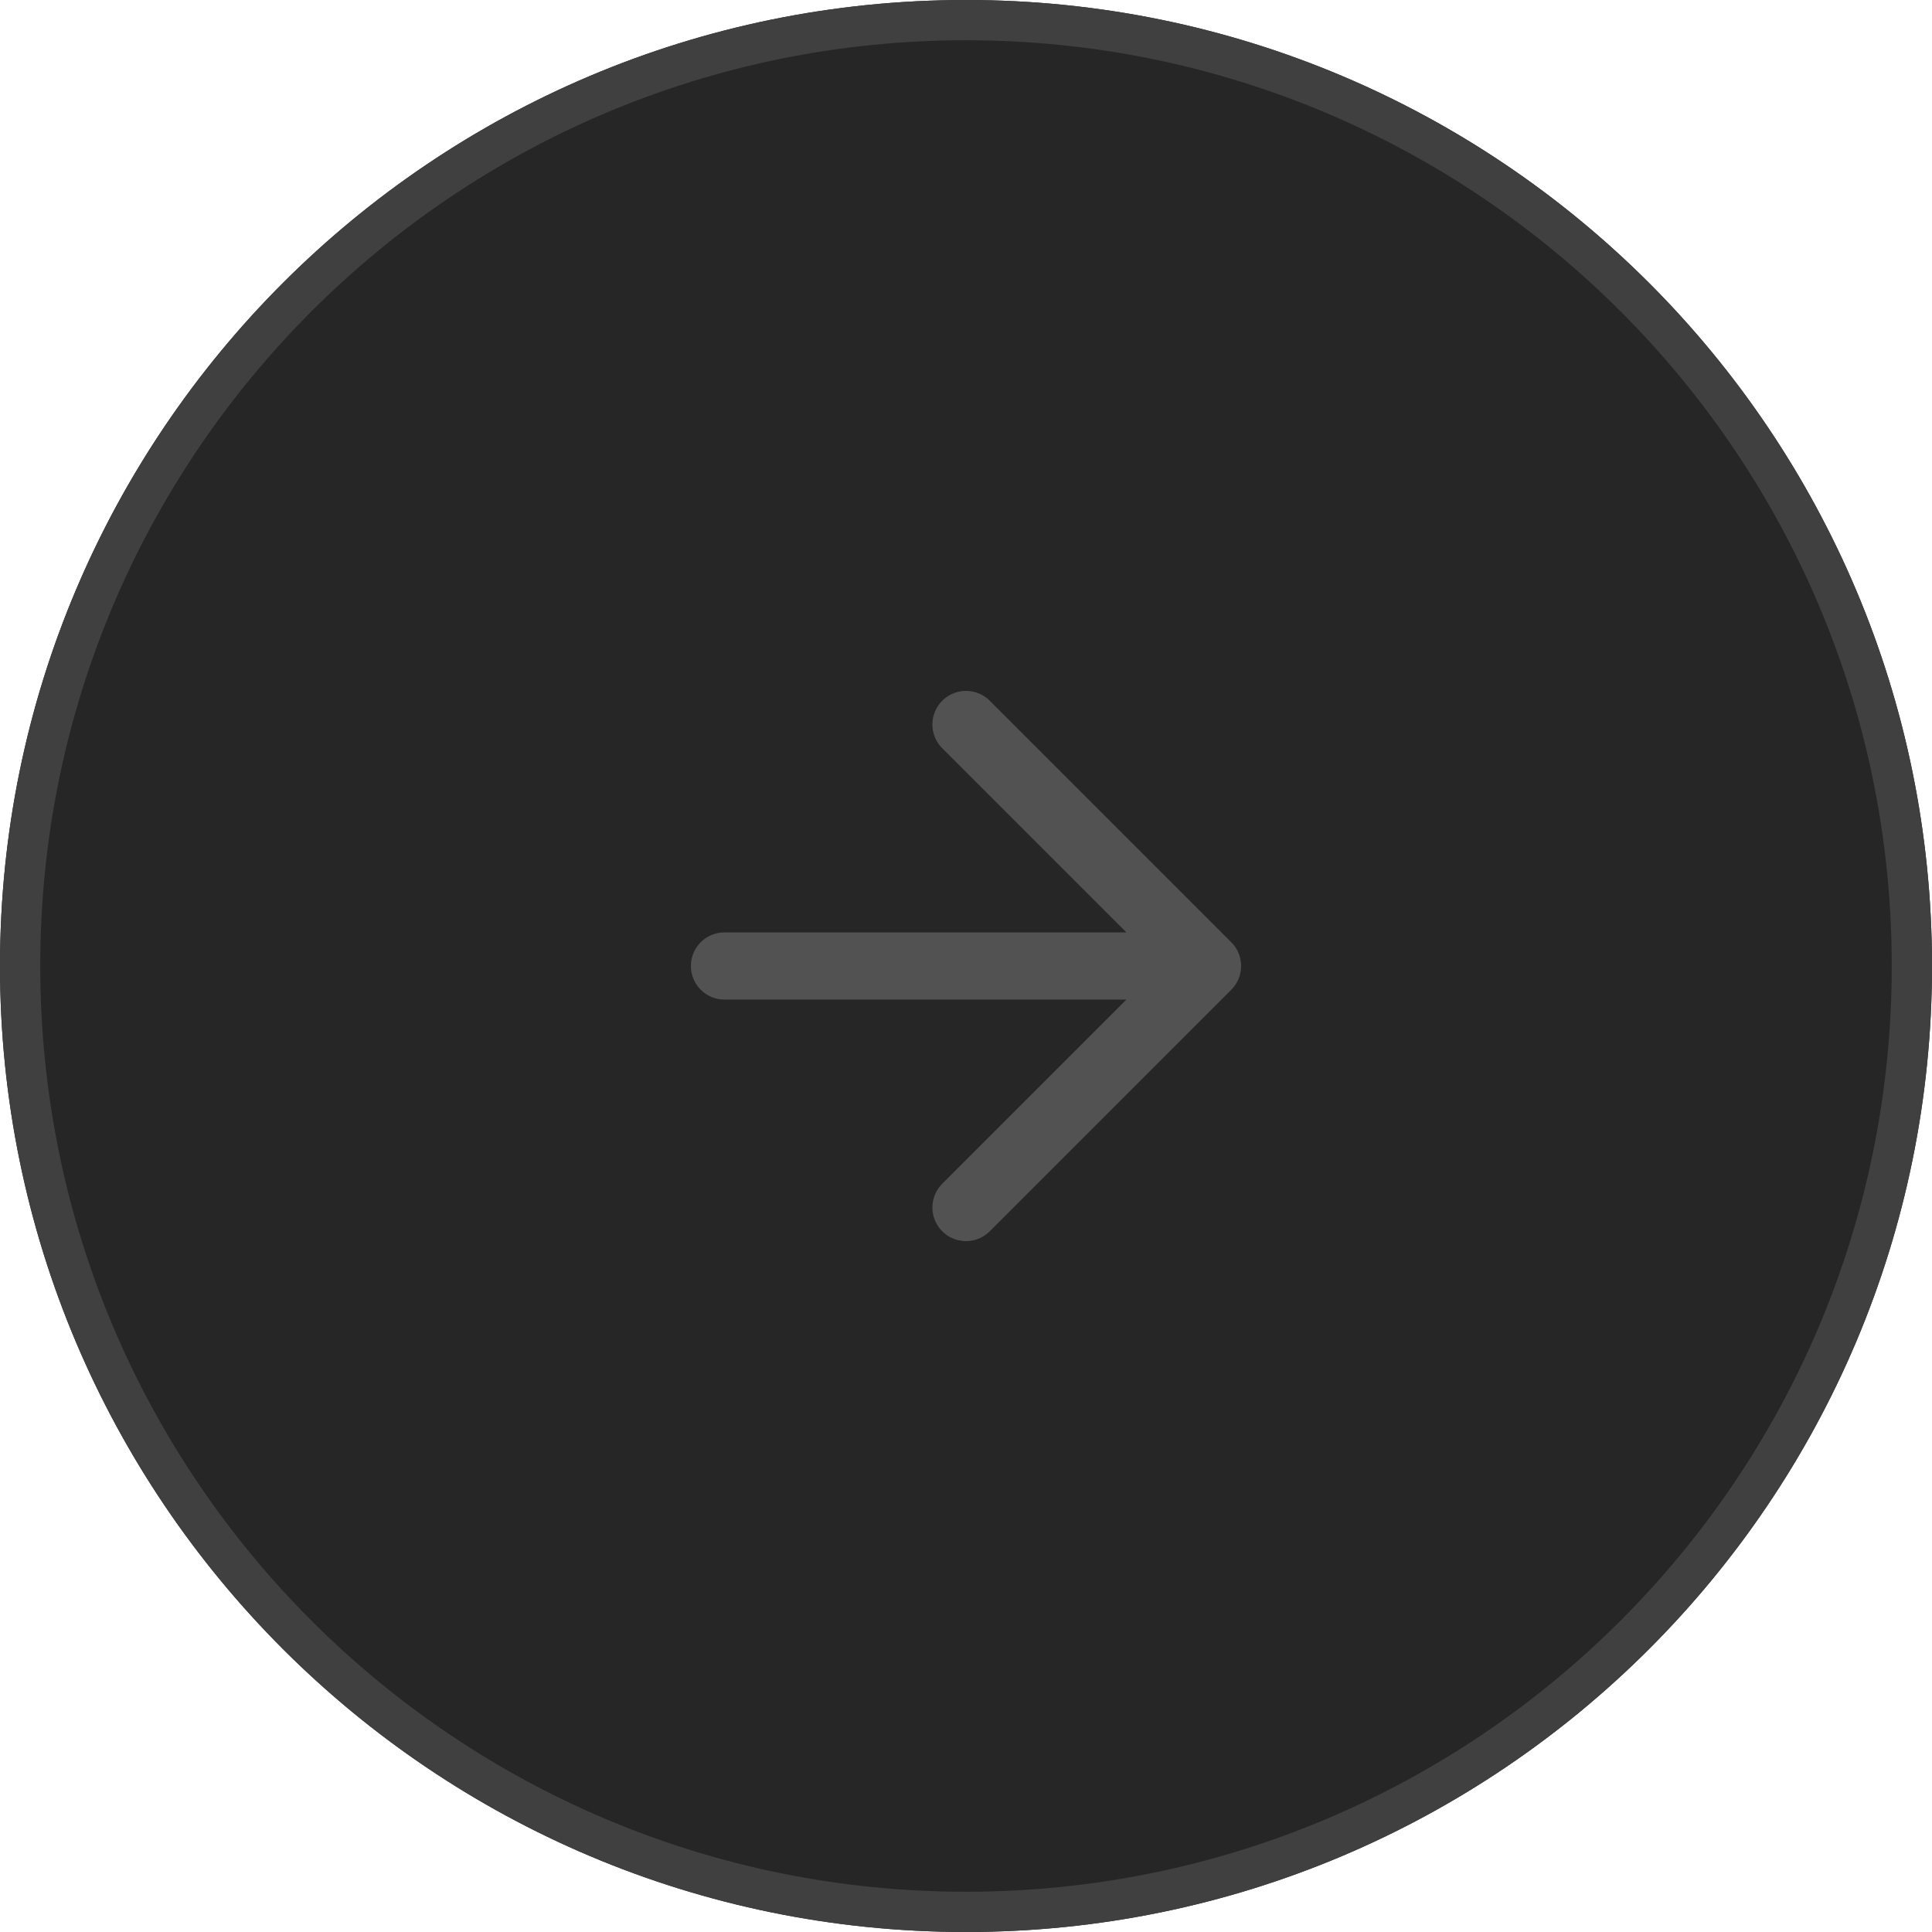
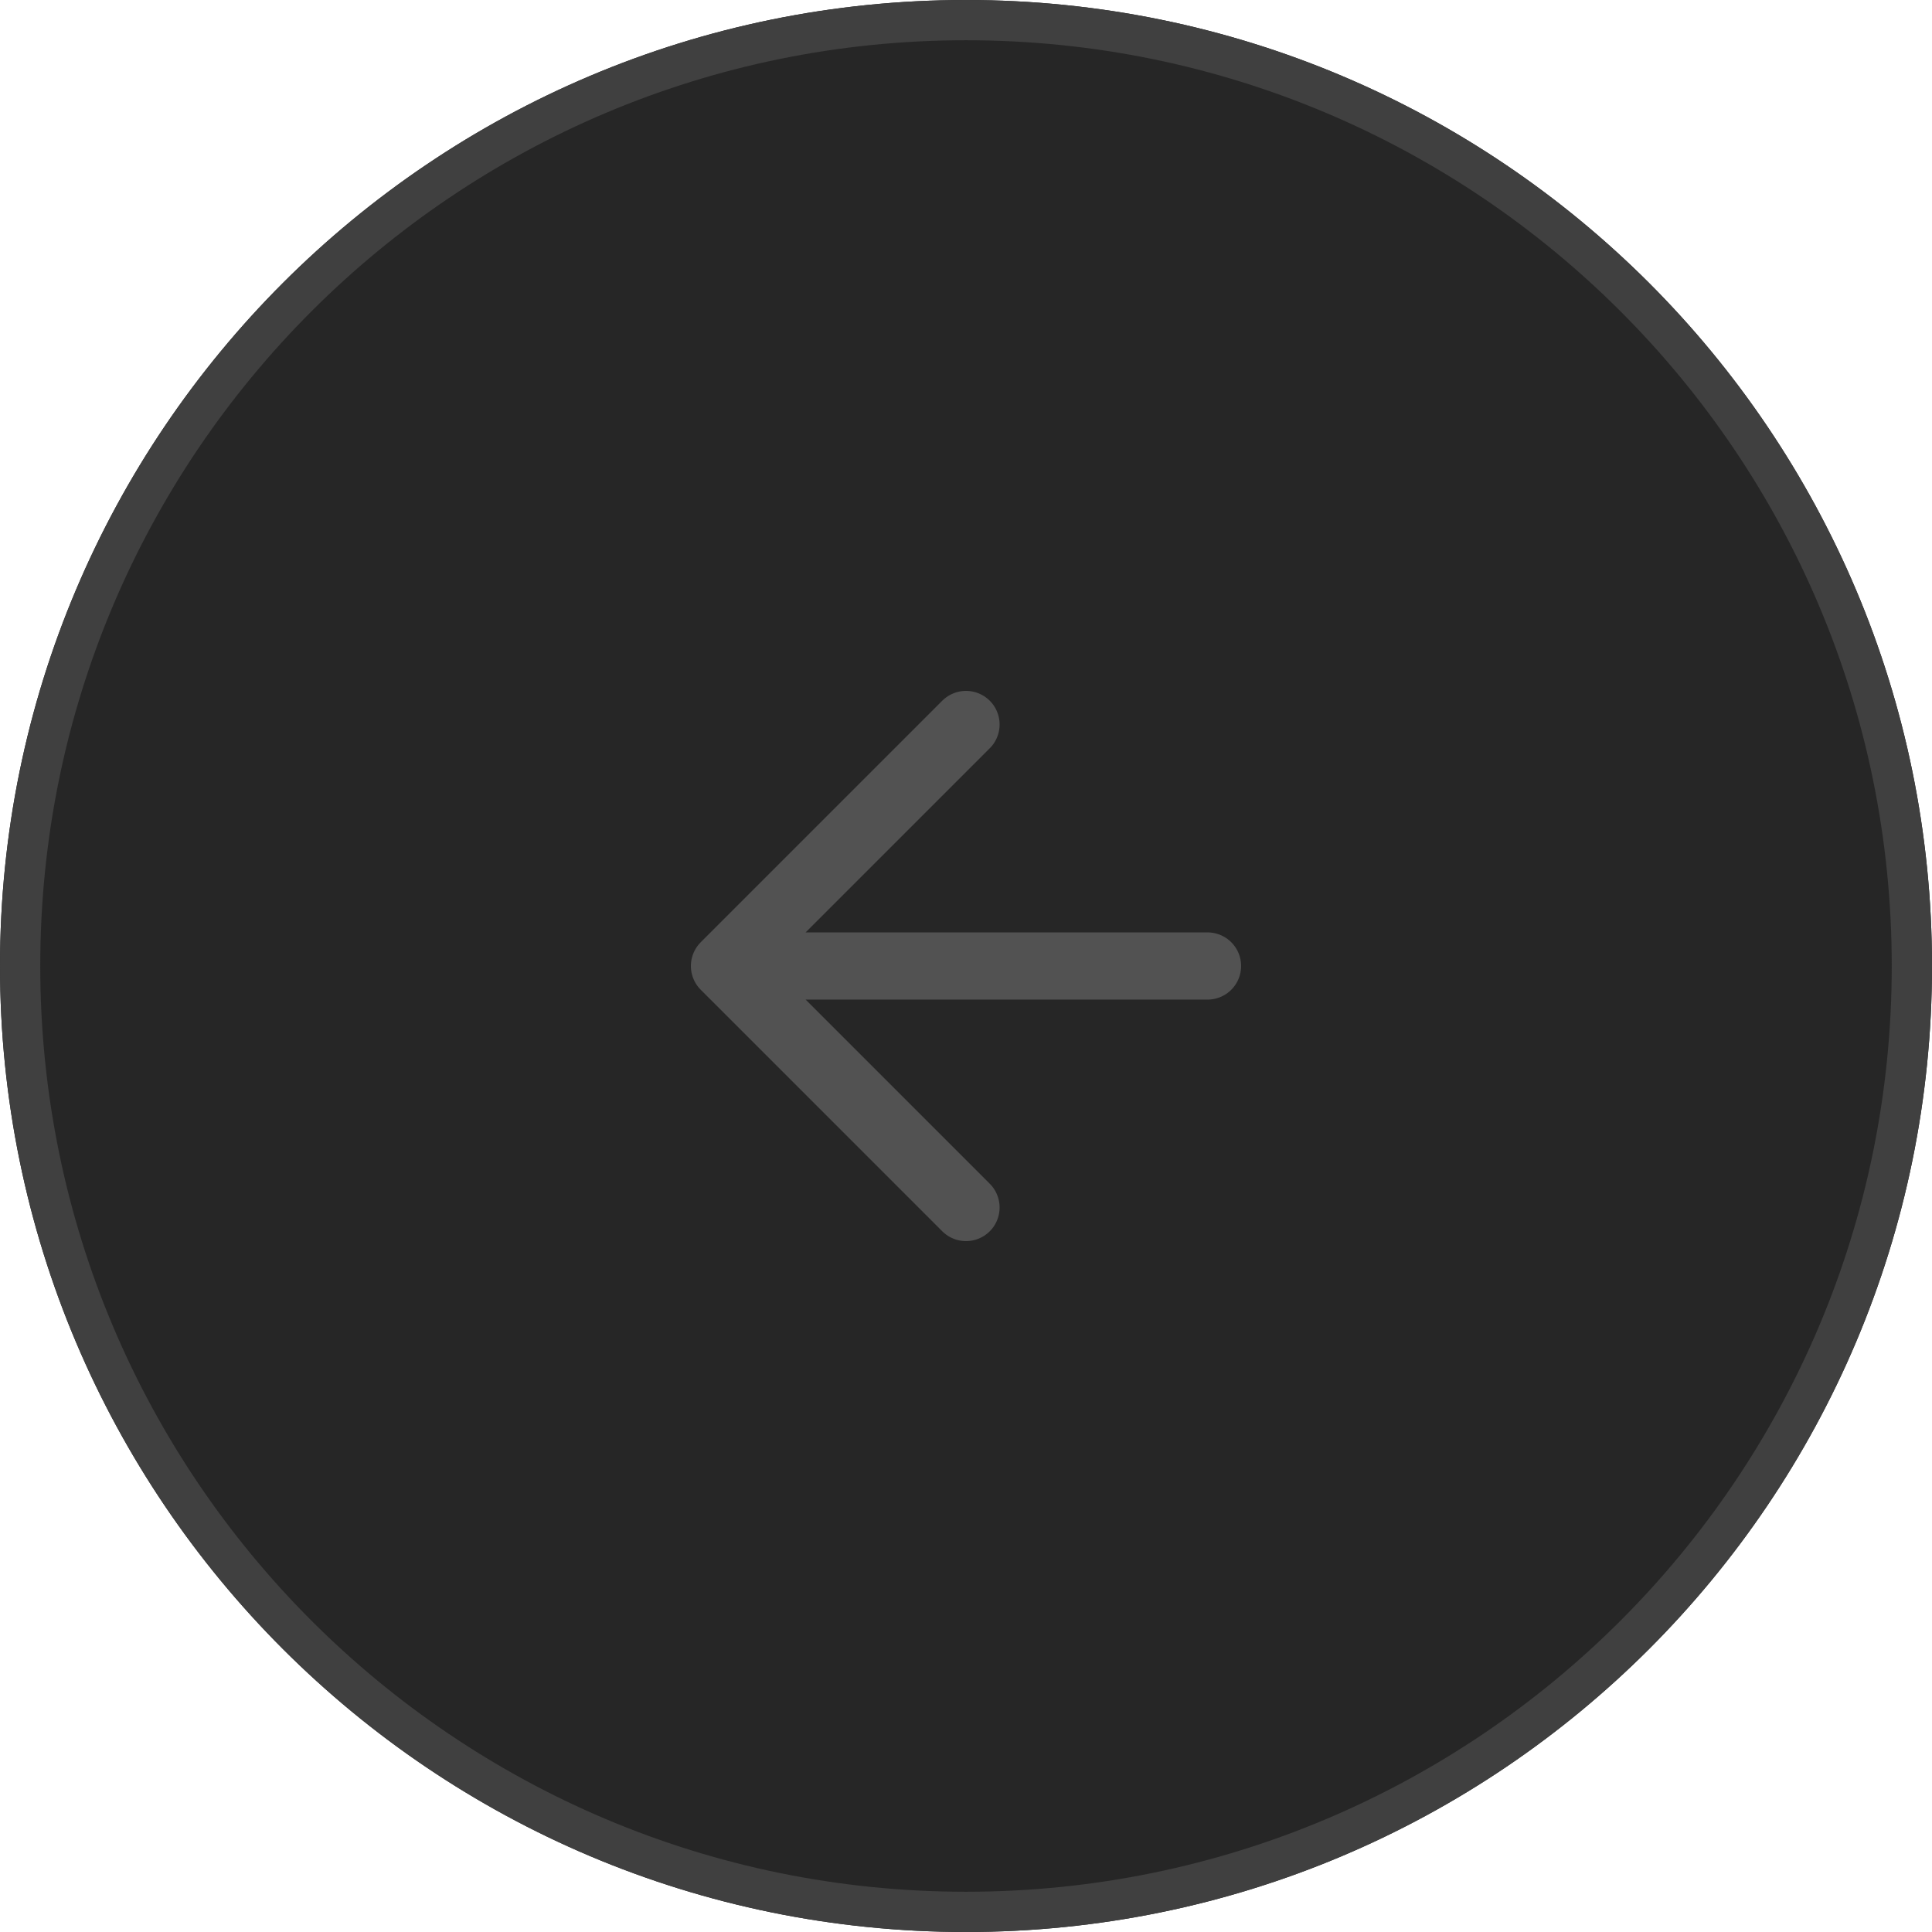
<svg xmlns="http://www.w3.org/2000/svg" width="48" height="48" viewBox="0 0 48 48">
-   <g id="Ellipse_345" data-name="Ellipse 345" fill="#262626" stroke="#404040" stroke-width="1">
-     <circle cx="24" cy="24" r="24" stroke="none" />
-     <circle cx="24" cy="24" r="23.5" fill="none" />
+   <g id="Group_4377" data-name="Group 4377" transform="translate(-188 -7723)">
+     <g id="Group_4302" data-name="Group 4302" transform="translate(341 15636) rotate(180)">
+       <g id="Ellipse_345" data-name="Ellipse 345" transform="translate(105 7865)" fill="#262626" stroke="#404040" stroke-width="1">
+         <circle cx="24" cy="24" r="24" stroke="none" />
+         <circle cx="24" cy="24" r="23.5" fill="none" />
+       </g>
+       <path id="Path_17516" data-name="Path 17516" d="M341,527h12m0,0-6-6m6,6-6,6" transform="translate(-218 7362)" fill="none" stroke="#525252" stroke-linecap="round" stroke-linejoin="round" stroke-width="1.67" />
+     </g>
  </g>
-   <path id="Path_17516" data-name="Path 17516" d="M341,527h12m0,0-6-6m6,6-6,6" transform="translate(-323 -503)" fill="none" stroke="#525252" stroke-linecap="round" stroke-linejoin="round" stroke-width="1.67" />
</svg>
